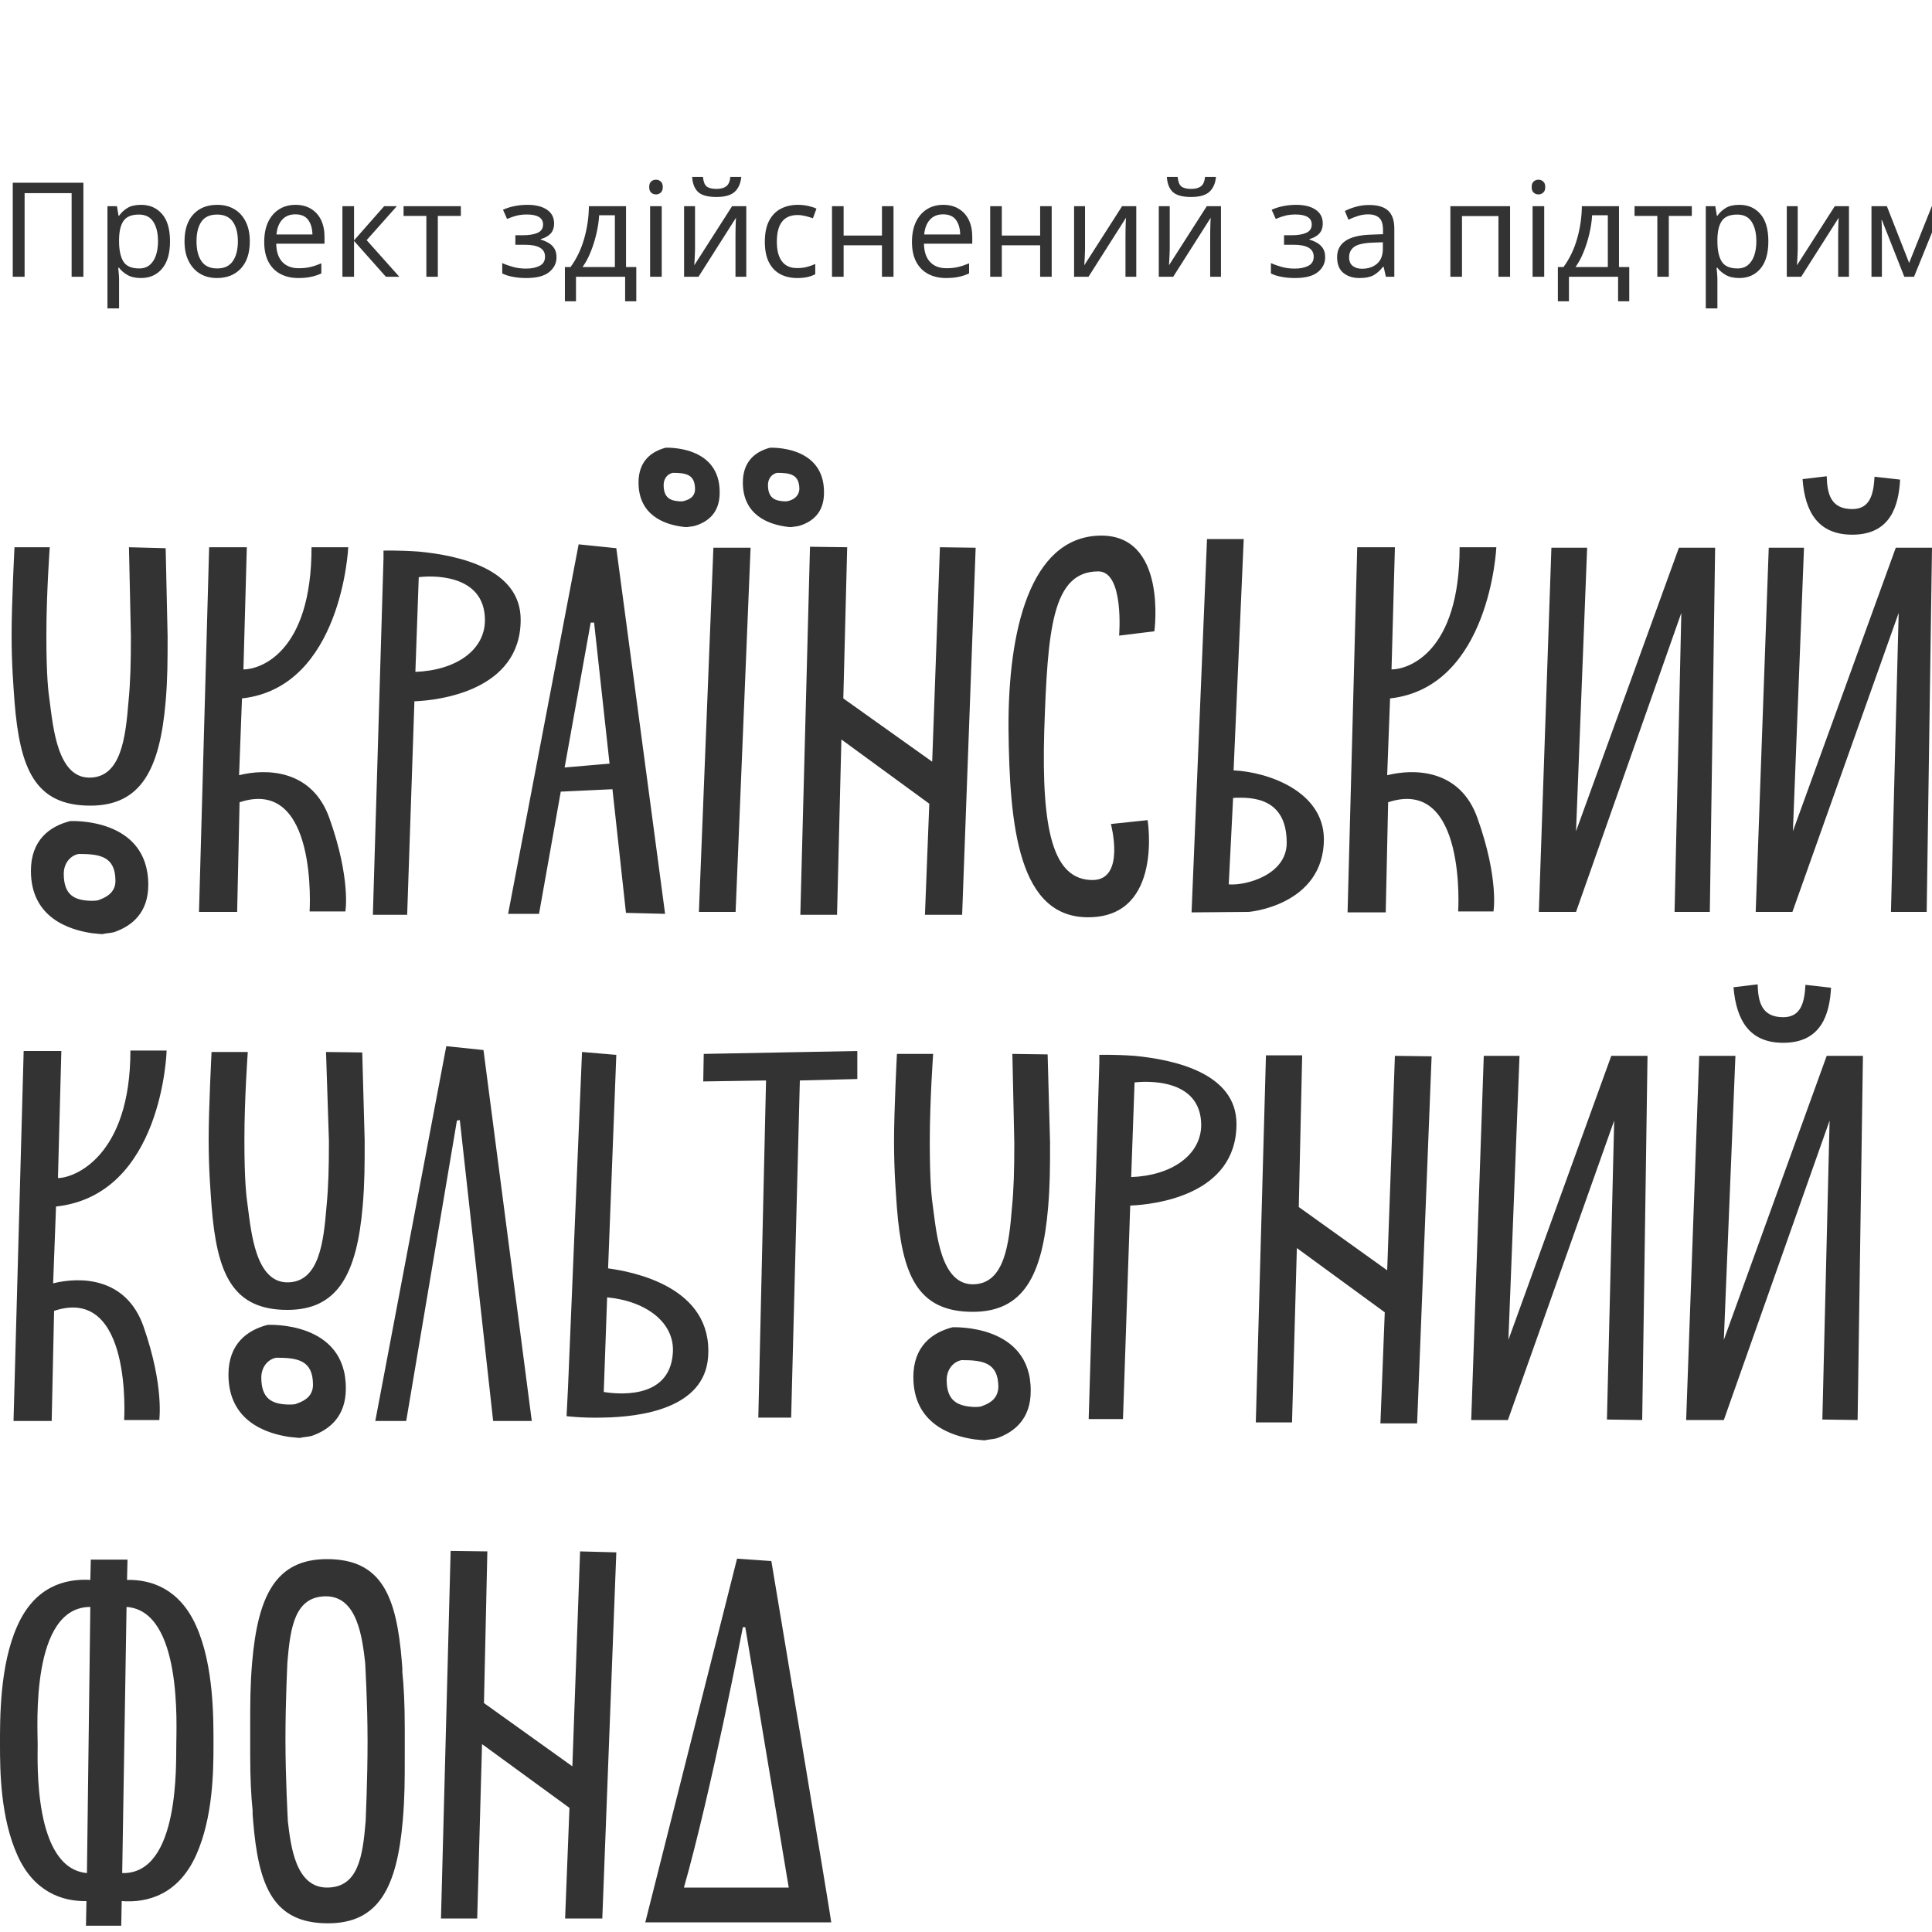
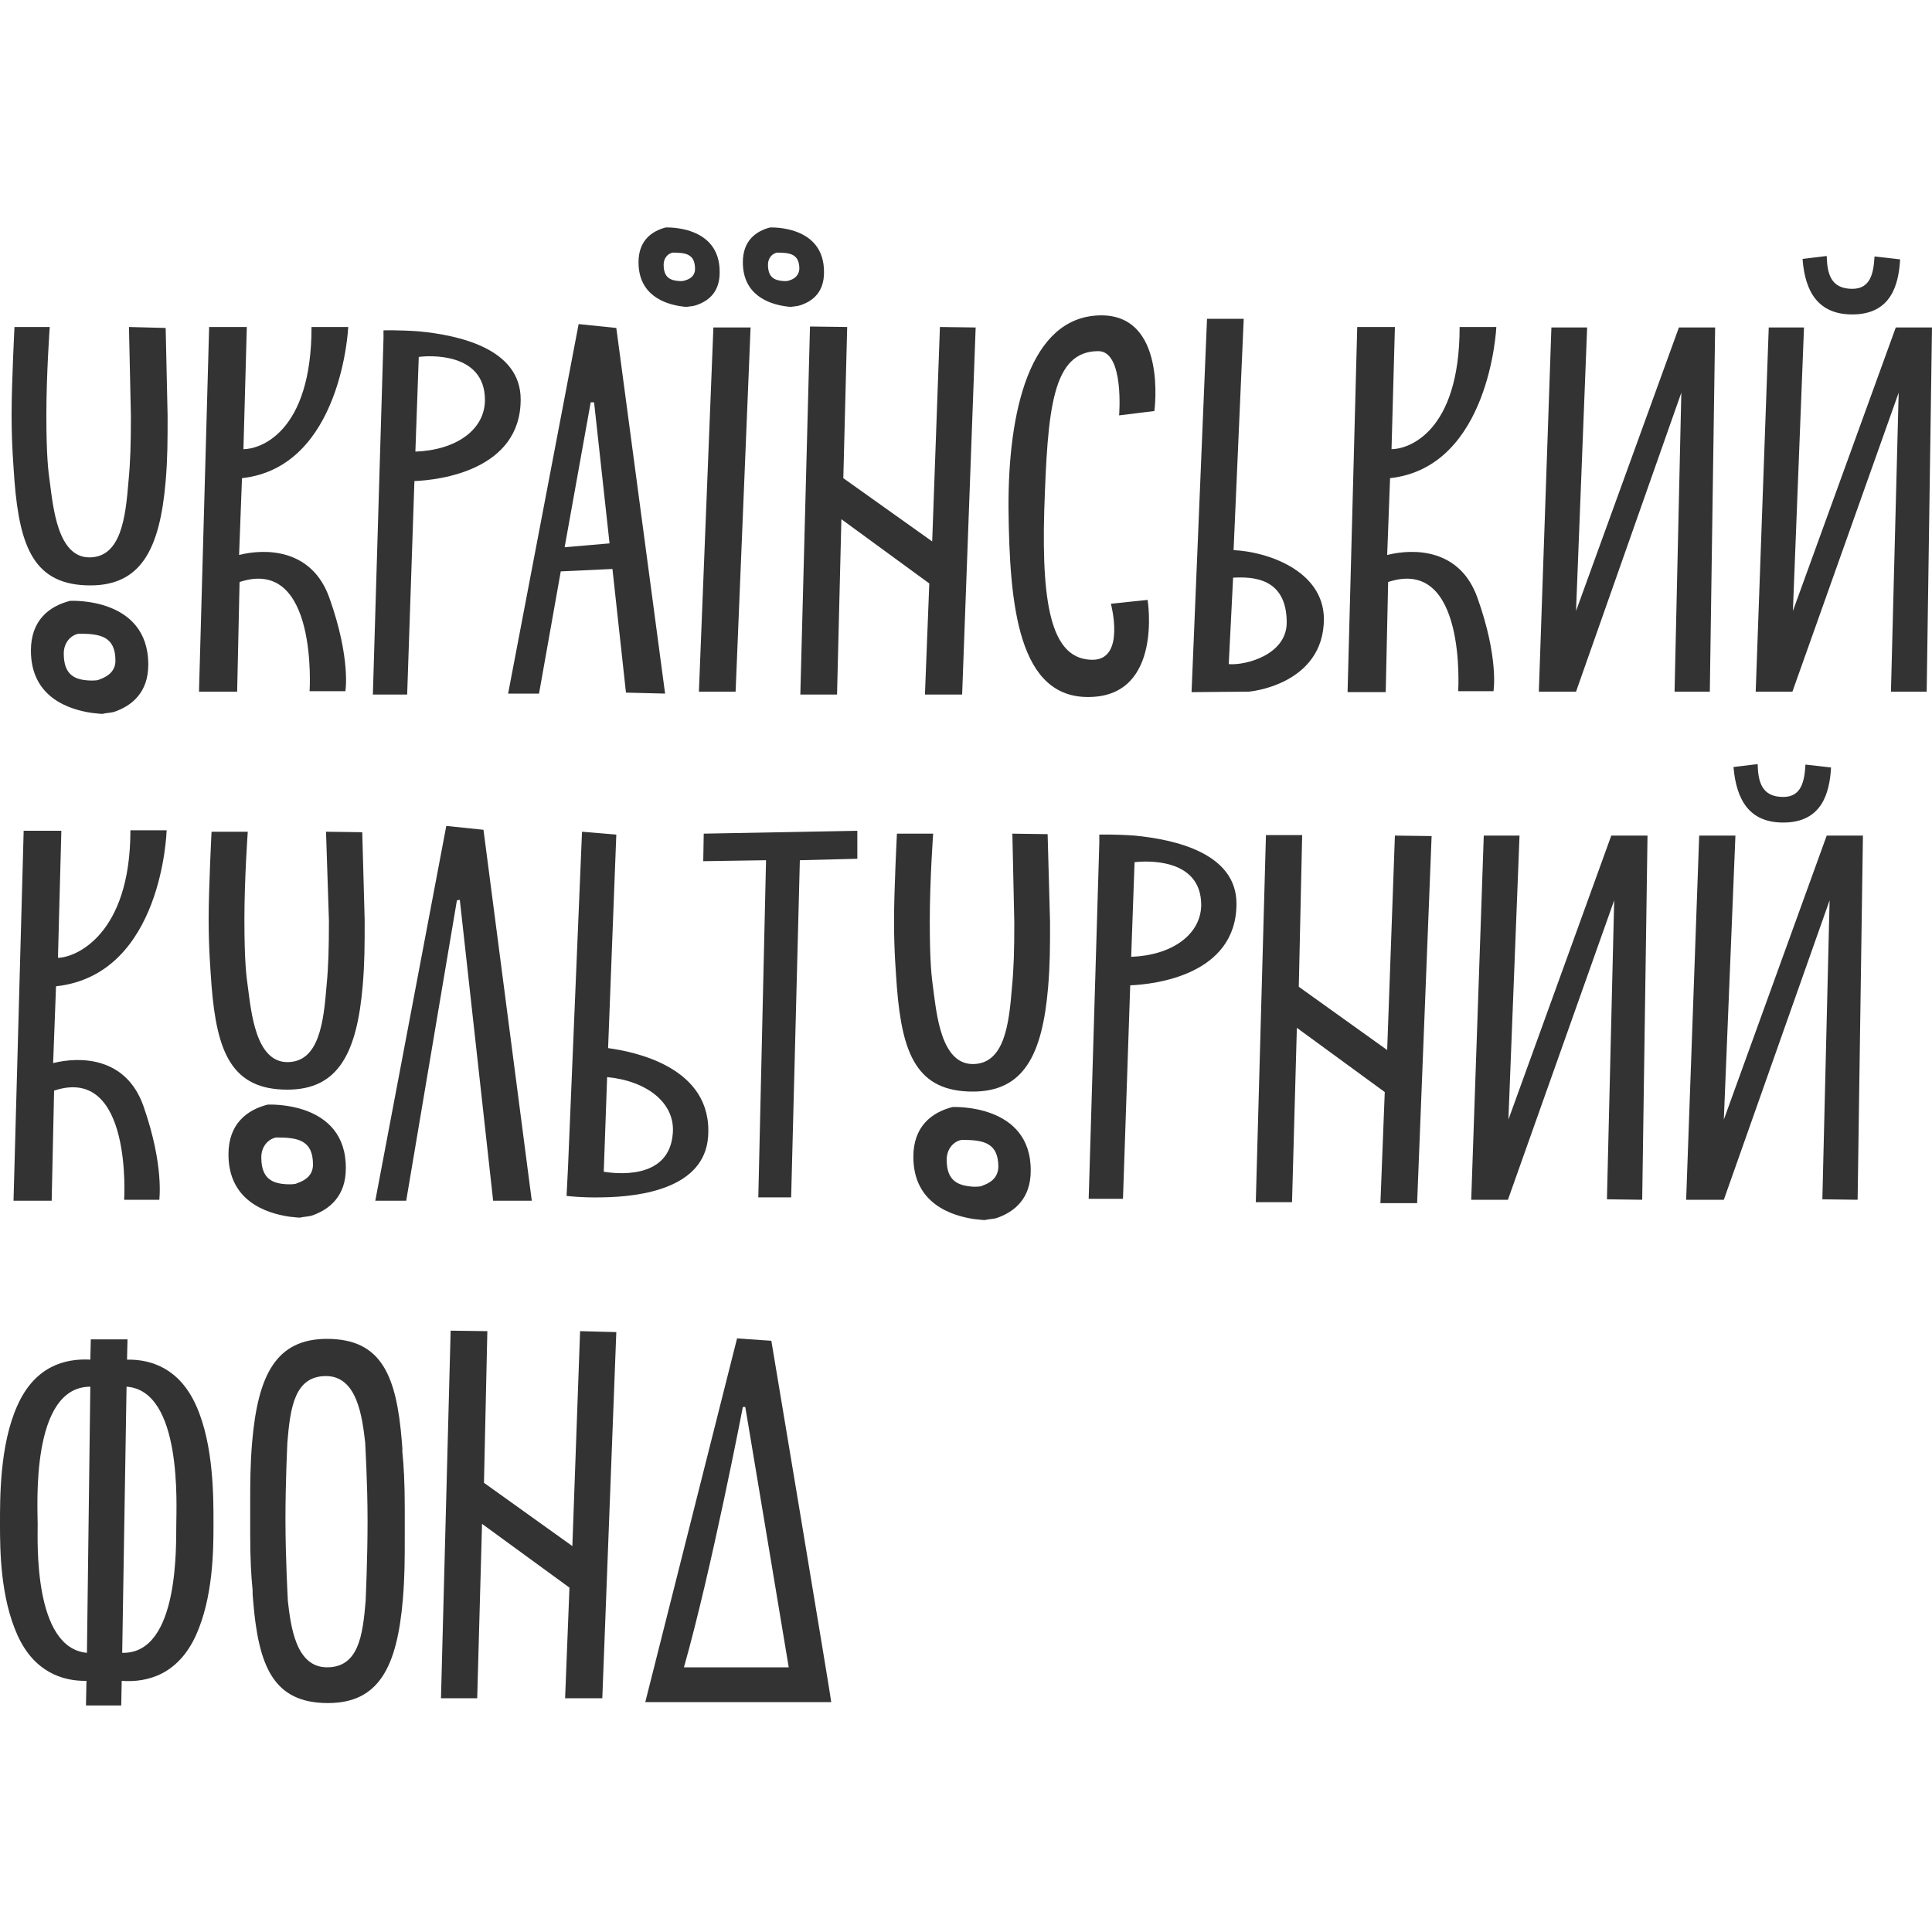
- <svg xmlns="http://www.w3.org/2000/svg" version="1.1" id="Layer_1" x="0" y="0" viewBox="0 0 400 400" xml:space="preserve">
-   <style>.st0{fill:#333}</style>
-   <path class="st0" d="M274.1 173.7c-.1-10-11.8-13.9-18.7-14.2l2.1-47.9h-7.6l-3.2 77.3 11.6-.1c.1.1 15.8-1.3 15.8-15.1zm-19.7 9.4l.9-17.9c3.9-.2 11.1-.1 11.1 9.3 0 6.6-8.4 8.9-12 8.6zm-28.6 6.8c15-.4 11.8-20.1 11.8-20.1l-7.6.8s3.1 11.6-3.8 11.6c-8.2 0-10.6-10.3-10-30.9.7-20.9 1.6-33 11.2-33 5.4 0 4.3 13.3 4.3 13.3l7.3-.9s2.8-20.3-11.5-19.8-18.8 19.8-18.7 39.9c.2 20.2 2 39.6 17 39.1zM49.6 166.1c16.3-5.4 14.5 22.6 14.5 22.6h7.4c0 .2 1.2-6.7-3.3-19.3-3.6-10.2-13.2-10.3-18.7-8.9l.6-15.9c20.7-2.3 22-31.3 22-31.3h-7.6c0 21.9-10.7 25.3-14.1 25.3l.7-25.3h-7.8l-2.1 75.5h7.9l.5-22.7zm-15.1 51.4H27c0 21.9-11.6 26.4-15 26.4l.7-26.3H4.9l-2.1 76.6h7.9l.5-22.8C27.5 266 25.7 294 25.7 294H33c-.1.1 1.1-6.8-3.3-19.4-3.6-10.2-13.1-10.3-18.7-8.9l.6-15.9c22.1-2.4 22.9-32.3 22.9-32.3zm274.7-28.8c0 .2 1.2-6.7-3.3-19.3-3.6-10.2-13.1-10.3-18.7-8.9l.6-15.9c20.7-2.3 22-31.3 22-31.3h-7.6c0 21.9-10.7 25.3-14.1 25.3l.7-25.3H281l-2 75.6h7.9l.5-22.8c16.3-5.4 14.5 22.6 14.5 22.6h7.3zm-224.9.7l1.5-44.2c5.1-.2 22-2.2 22-16.9 0-10.5-12.7-13.3-21.1-14.1-4.2-.3-7.3-.2-7.3-.2v1.6l-2.2 73.8h7.1zm16.1-61c0 6.2-6 10.4-14.4 10.7l.7-19.6c2.1-.3 13.7-1 13.7 8.9zm134.5 90.2c-4.2-.3-7.3-.2-7.3-.2v1.7l-2.2 73.7h7.1l1.5-44.2c5-.2 22-2.1 22-16.9 0-10.5-12.8-13.3-21.1-14.1zm-.7 25.1l.7-19.6c1.8-.2 13.8-1.2 13.8 8.9-.1 6.2-6.2 10.4-14.5 10.7zm-89.5-54.9h7.6l3.1-75.4h-7.7zm17.8-79.8c1.2.2 1.5.1 1.5.1.6-.1 1.1-.1 1.7-.3 2.7-.9 4.9-2.8 4.9-6.8.1-9.9-11.2-9.3-11.2-9.3-3 .8-5.6 2.8-5.6 7.2 0 6.8 5.4 8.6 8.7 9.1zm-1.6-11.1c2.7 0 4.6.3 4.6 3.4-.1 1.3-1 2-1.9 2.3-.1 0-.2.1-.3.1-.3.1-.6.1-.9.1-2-.1-3.4-.7-3.4-3.4 0-1.3.8-2.3 1.9-2.5zm-20 11.1c1.2.2 1.5.1 1.5.1.6-.1 1.1-.1 1.7-.3 2.7-.9 4.9-2.8 4.9-6.8.1-9.9-11.2-9.3-11.2-9.3-3 .8-5.6 2.8-5.6 7.2 0 6.8 5.4 8.6 8.7 9.1zm-1.6-11.1c2.7 0 4.6.3 4.6 3.4 0 1.3-.9 2-1.9 2.3-.1 0-.2.1-.3.1-.3.1-.6.1-.9.1-2-.1-3.4-.7-3.4-3.4 0-1.3.8-2.3 1.9-2.5zM21.2 193.4c.8-.2 1.6-.2 2.4-.4 3.8-1.3 7.1-4.1 7.1-9.8 0-14.1-16.2-13.2-16.2-13.2-4.3 1.1-8.1 4-8.1 10.3 0 9.7 7.9 12.2 12.6 12.9 1.7.2 2.1.2 2.2.2zm-8-12.5c0-2.2 1.4-3.8 3.1-4.1 4.4 0 7.6.5 7.6 5.6 0 2.1-1.5 3.2-3.1 3.8-.2.1-.3.1-.5.2-.5.1-1.1.1-1.5.1-3.3-.1-5.6-1.1-5.6-5.6zm5.5-14.1c10.5 0 14.4-7.5 15.6-21.6.4-4.8.4-8.3.4-13.5l-.4-18.2-7.6-.2.4 18.4c0 5.7-.1 9.5-.5 13.6-.6 7.3-1.5 15.7-8.1 15.7s-7.5-10.5-8.2-15.7c-.3-2.1-.7-5.2-.7-13.8s.7-18.2.7-18.2H3s-.6 11.6-.6 18.1c0 6.4.4 10.8.6 13.8 1.1 13.9 4.2 21.6 15.7 21.6zm43.4 130.9c.8-.2 1.6-.2 2.4-.4 3.8-1.3 7.1-4.1 7.1-9.8.1-14.1-16.2-13.2-16.2-13.2-4.3 1.1-8.1 4-8.1 10.3 0 9.7 7.9 12.2 12.6 12.9 1.7.2 2.1.2 2.2.2zm-8-12.5c0-2.2 1.4-3.8 3.1-4.1 4.4 0 7.6.5 7.6 5.6 0 2.1-1.4 3.2-3.1 3.8-.2.1-.3.1-.5.2-.5.1-1.1.1-1.5.1-3.3-.1-5.6-1.1-5.6-5.6zm14-49c0 5.7-.1 9.5-.5 13.6-.6 7.3-1.5 15.7-8.1 15.7S52 255 51.3 249.8c-.3-2.1-.7-5.2-.7-13.8s.7-18.2.7-18.2h-7.5s-.6 11.6-.6 18.1c0 6.4.4 10.8.6 13.8 1.1 13.8 4.2 21.5 15.7 21.5 10.5 0 14.4-7.5 15.6-21.6.4-4.8.4-8.3.4-13.5l-.5-18.2-7.5-.1.6 18.4zm129.1 38.6c-4.3 1.1-8.1 4-8.1 10.3 0 9.7 7.9 12.2 12.6 12.9 1.7.2 2.1.2 2.2.2.8-.2 1.6-.2 2.4-.4 3.8-1.3 7.1-4.1 7.1-9.8.1-14-16.2-13.2-16.2-13.2zm6.4 16.2c-.2.1-.3.1-.5.2-.5.1-1.1.1-1.5.1-3.3-.2-5.6-1.2-5.6-5.6 0-2.2 1.4-3.8 3.1-4.1 4.4 0 7.6.5 7.6 5.6-.1 2.2-1.5 3.2-3.1 3.8zm6-72.8l.4 18.4c0 5.7-.1 9.5-.5 13.6-.6 7.3-1.5 15.7-8.1 15.7s-7.5-10.5-8.2-15.7c-.3-2.1-.7-5.2-.7-13.8s.7-18.2.7-18.2h-7.5s-.6 11.6-.6 18.1c0 6.4.4 10.8.6 13.8 1.1 13.8 4.2 21.5 15.7 21.5 10.5 0 14.4-7.5 15.6-21.6.4-4.8.4-8.3.4-13.5l-.5-18.2-7.3-.1zM354 188.8l1.1-75.4h-7.5l-21.3 58.7 2.3-58.7h-7.4l-2.6 75.4h7.7l21.8-61.9-1.4 61.9zm-41.7 88.6l2.3-58.8h-7.4l-2.6 75.4h7.6l22-62-1.5 61.9 7.3.1 1.1-75.4h-7.5zm-191.8-59.6l-2.9 69.5-.3 5.9s3.1.4 7.3.3c8.4-.1 21.2-2 22-12.5 1.1-14.6-15.6-17.7-20.7-18.4l1.7-44.2-7.1-.6zm18.8 62.4c-.7 10-12.3 8.3-14.3 8l.7-19.6c8.3.8 14.1 5.4 13.6 11.6zm6.3-56.3l13-.2-1.6 69.8h6.8l1.8-69.8 11.9-.3v-5.8l-31.8.6zM83.3 345.4c0-.4-.1-.9-.1-1.3-1.1-13.7-4.2-21.3-15.5-21.3-10.5 0-14.3 7.4-15.5 21.4-.4 4.8-.4 8.2-.4 13.4v5.6c0 5 .2 8.8.5 11.6v.8c0 .4.1.9.1 1.3 1.1 13.7 4.2 21.3 15.5 21.3 10.5 0 14.3-7.4 15.5-21.4.4-4.8.4-8.2.4-13.4v-5.6c0-5-.2-8.8-.5-11.6v-.8zm-7.6 31.7c-.6 7.2-1.5 13.7-8 13.7s-7.5-8.6-8.1-13.7c0-.2-.5-8.7-.5-17 0-8 .4-15.7.4-15.9.6-7.2 1.5-13.7 8-13.7s7.5 8.6 8.1 13.7c0 .2.5 8.3.5 16.3 0 8.1-.4 16.4-.4 16.6zm35.9-187.9l4.5-25.3 10.7-.5 2.8 25.6 8.1.2-10.1-75.7-7.8-.8-14.6 76.5h6.4zm10.7-60.3h.7l3.2 29.2-9.3.8 5.4-30zm-96 198.2l.1-4.2h-7.6l-.1 4.2c-5.3-.3-11.5 1.4-15.1 9.5-3.7 8.2-3.6 19.3-3.6 24.7 0 5.4.1 15 3.6 22.8 3.4 7.6 9.3 9.6 14.3 9.5l-.1 5.1h7.3l.1-5.1c5.3.4 11.7-1.3 15.4-9.5 3.5-7.8 3.6-17.4 3.6-22.8s.1-16.5-3.6-24.7c-3.4-7.6-9.2-9.6-14.3-9.5zM7.8 361.2c0-3.7-1.5-28.5 10.9-28.5l-.7 55.1c-11.1-1-10.2-23.1-10.2-26.6zm17.5 26.6l.9-55.1c11.6.8 10.3 24.8 10.3 28.5-.1 3.6.8 26.9-11.2 26.6zm69.9-155.9l6.9 62.3h8l-10-76.8-7.7-.8-14.7 77.6h6.4L94.6 232zm72.5-118.7l-2 76.2h7.6l.9-36.3 18.2 13.3-.9 23h7.7l2.8-76-7.4-.1-1.6 44.4-18.4-13.1.8-31.3zm-49.2 252.5l-18.3-13.1.7-31.4-7.6-.1-2 76.1h7.5l1-36.1 18.1 13.2-.9 22.9h7.7l2.9-75.8-7.5-.2zM287.2 263l-18.3-13.1.7-31.4h-7.5l-2.1 76h7.5l1-36.1 18.2 13.3-.9 23h7.6l3-76-7.6-.1zm105.3-149.6l-21.3 58.7 2.3-58.7h-7.3l-2.7 75.4h7.6l22-61.9-1.6 61.9h7.4l1.1-75.4zm-9-2.7c8 0 9.6-6.1 9.9-11.4l-5.3-.6c-.2 3.4-.8 6.7-4.6 6.7-4.5 0-5.2-3.2-5.3-6.8l-5 .6c.5 6.9 3.3 11.5 10.3 11.5zm-26.6 166.7l2.4-58.8h-7.5l-2.7 75.4h7.8l21.9-62-1.5 61.9 7.3.1 1.1-75.4h-7.5zm12.3-61.5c8 0 9.6-6.1 9.9-11.4l-5.3-.6c-.2 3.4-.8 6.7-4.6 6.7-4.5 0-5.2-3.2-5.3-6.8l-5 .6c.6 7 3.4 11.5 10.3 11.5zM152.6 322.7l-19 75.3h38.5c.1 0-12.4-74.8-12.4-74.8l-7.1-.5zm-11 68.1c5.7-20.1 12.2-53.9 12.2-53.9h.5c0-.1 6.3 37.7 9 53.9h-21.7z" />
-   <text transform="translate(0 57.299)" class="st0" font-size="27.27" font-family="SFProDisplay-Regular">Проект здійснений за підтримки:</text>
+ <svg xmlns="http://www.w3.org/2000/svg" version="1.1" id="Layer_1" x="0px" y="0px" viewBox="0 0 400 400" style="enable-background:new 0 0 400 400;" xml:space="preserve">
+   <style type="text/css">
+ 	.st0{fill:#333333;}
+ </style>
+   <g>
+     <path class="st0" d="M274.1,128.1c-0.1-10-11.8-13.9-18.7-14.2l2.1-47.9h-7.6l-3.2,77.3l11.6-0.1   C258.4,143.3,274.1,141.9,274.1,128.1z M254.4,137.5l0.9-17.9c3.9-0.2,11.1-0.1,11.1,9.3C266.4,135.5,258,137.8,254.4,137.5z" />
+     <path class="st0" d="M225.8,144.3c15-0.4,11.8-20.1,11.8-20.1l-7.6,0.8c0,0,3.1,11.6-3.8,11.6c-8.2,0-10.6-10.3-10-30.9   c0.7-20.9,1.6-33,11.2-33c5.4,0,4.3,13.3,4.3,13.3l7.3-0.9c0,0,2.8-20.3-11.5-19.8s-18.8,19.8-18.7,39.9   C209,125.4,210.8,144.8,225.8,144.3z" />
+     <path class="st0" d="M49.6,120.5c16.3-5.4,14.5,22.6,14.5,22.6h7.4c0,0.2,1.2-6.7-3.3-19.3c-3.6-10.2-13.2-10.3-18.7-8.9L50.1,99   c20.7-2.3,22-31.3,22-31.3h-7.6C64.5,89.6,53.8,93,50.4,93l0.7-25.3h-7.8l-2.1,75.5h7.9L49.6,120.5z" />
+     <path class="st0" d="M34.5,171.9H27c0,21.9-11.6,26.4-15,26.4l0.7-26.3H4.9l-2.1,76.6h7.9l0.5-22.8c16.3-5.4,14.5,22.6,14.5,22.6   H33c-0.1,0.1,1.1-6.8-3.3-19.4c-3.6-10.2-13.1-10.3-18.7-8.9l0.6-15.9C33.7,201.8,34.5,171.9,34.5,171.9z" />
+     <path class="st0" d="M309.2,143.1c0,0.2,1.2-6.7-3.3-19.3c-3.6-10.2-13.1-10.3-18.7-8.9l0.6-15.9c20.7-2.3,22-31.3,22-31.3h-7.6   c0,21.9-10.7,25.3-14.1,25.3l0.7-25.3H281l-2,75.6h7.9l0.5-22.8c16.3-5.4,14.5,22.6,14.5,22.6H309.2L309.2,143.1z" />
+     <path class="st0" d="M84.3,143.8l1.5-44.2c5.1-0.2,22-2.2,22-16.9c0-10.5-12.7-13.3-21.1-14.1c-4.2-0.3-7.3-0.2-7.3-0.2v1.6   l-2.2,73.8H84.3z M100.4,82.8c0,6.2-6,10.4-14.4,10.7l0.7-19.6C88.8,73.6,100.4,72.9,100.4,82.8z" />
+     <path class="st0" d="M234.9,173c-4.2-0.3-7.3-0.2-7.3-0.2v1.7l-2.2,73.7h7.1L234,204c5-0.2,22-2.1,22-16.9   C256,176.6,243.2,173.8,234.9,173z M234.2,198.1l0.7-19.6c1.8-0.2,13.8-1.2,13.8,8.9C248.6,193.6,242.5,197.8,234.2,198.1z" />
+     <polygon class="st0" points="144.7,143.2 152.3,143.2 155.4,67.8 147.7,67.8  " />
+     <path class="st0" d="M162.5,63.4c1.2,0.2,1.5,0.1,1.5,0.1c0.6-0.1,1.1-0.1,1.7-0.3c2.7-0.9,4.9-2.8,4.9-6.8   c0.1-9.9-11.2-9.3-11.2-9.3c-3,0.8-5.6,2.8-5.6,7.2C153.8,61.1,159.2,62.9,162.5,63.4z M160.9,52.3c2.7,0,4.6,0.3,4.6,3.4   c-0.1,1.3-1,2-1.9,2.3c-0.1,0-0.2,0.1-0.3,0.1c-0.3,0.1-0.6,0.1-0.9,0.1c-2-0.1-3.4-0.7-3.4-3.4C159,53.5,159.8,52.5,160.9,52.3z" />
+     <path class="st0" d="M140.9,63.4c1.2,0.2,1.5,0.1,1.5,0.1c0.6-0.1,1.1-0.1,1.7-0.3c2.7-0.9,4.9-2.8,4.9-6.8   c0.1-9.9-11.2-9.3-11.2-9.3c-3,0.8-5.6,2.8-5.6,7.2C132.2,61.1,137.6,62.9,140.9,63.4z M139.3,52.3c2.7,0,4.6,0.3,4.6,3.4   c0,1.3-0.9,2-1.9,2.3c-0.1,0-0.2,0.1-0.3,0.1c-0.3,0.1-0.6,0.1-0.9,0.1c-2-0.1-3.4-0.7-3.4-3.4C137.4,53.5,138.2,52.5,139.3,52.3z" />
+     <path class="st0" d="M21.2,147.8c0.8-0.2,1.6-0.2,2.4-0.4c3.8-1.3,7.1-4.1,7.1-9.8c0-14.1-16.2-13.2-16.2-13.2   c-4.3,1.1-8.1,4-8.1,10.3c0,9.7,7.9,12.2,12.6,12.9C20.7,147.8,21.1,147.8,21.2,147.8z M13.2,135.3c0-2.2,1.4-3.8,3.1-4.1   c4.4,0,7.6,0.5,7.6,5.6c0,2.1-1.5,3.2-3.1,3.8c-0.2,0.1-0.3,0.1-0.5,0.2c-0.5,0.1-1.1,0.1-1.5,0.1   C15.5,140.8,13.2,139.8,13.2,135.3z" />
+     <path class="st0" d="M18.7,121.2c10.5,0,14.4-7.5,15.6-21.6c0.4-4.8,0.4-8.3,0.4-13.5l-0.4-18.2l-7.6-0.2l0.4,18.4   c0,5.7-0.1,9.5-0.5,13.6c-0.6,7.3-1.5,15.7-8.1,15.7s-7.5-10.5-8.2-15.7c-0.3-2.1-0.7-5.2-0.7-13.8s0.7-18.2,0.7-18.2H3   c0,0-0.6,11.6-0.6,18.1c0,6.4,0.4,10.8,0.6,13.8C4.1,113.5,7.2,121.2,18.7,121.2z" />
+     <path class="st0" d="M62.1,252.1c0.8-0.2,1.6-0.2,2.4-0.4c3.8-1.3,7.1-4.1,7.1-9.8c0.1-14.1-16.2-13.2-16.2-13.2   c-4.3,1.1-8.1,4-8.1,10.3c0,9.7,7.9,12.2,12.6,12.9C61.6,252.1,62,252.1,62.1,252.1z M54.1,239.6c0-2.2,1.4-3.8,3.1-4.1   c4.4,0,7.6,0.5,7.6,5.6c0,2.1-1.4,3.2-3.1,3.8c-0.2,0.1-0.3,0.1-0.5,0.2c-0.5,0.1-1.1,0.1-1.5,0.1   C56.4,245.1,54.1,244.1,54.1,239.6z" />
+     <path class="st0" d="M68.1,190.6c0,5.7-0.1,9.5-0.5,13.6c-0.6,7.3-1.5,15.7-8.1,15.7s-7.5-10.5-8.2-15.7c-0.3-2.1-0.7-5.2-0.7-13.8   s0.7-18.2,0.7-18.2h-7.5c0,0-0.6,11.6-0.6,18.1c0,6.4,0.4,10.8,0.6,13.8c1.1,13.8,4.2,21.5,15.7,21.5c10.5,0,14.4-7.5,15.6-21.6   c0.4-4.8,0.4-8.3,0.4-13.5L75,172.3l-7.5-0.1L68.1,190.6z" />
+     <path class="st0" d="M197.2,229.2c-4.3,1.1-8.1,4-8.1,10.3c0,9.7,7.9,12.2,12.6,12.9c1.7,0.2,2.1,0.2,2.2,0.2   c0.8-0.2,1.6-0.2,2.4-0.4c3.8-1.3,7.1-4.1,7.1-9.8C213.5,228.4,197.2,229.2,197.2,229.2z M203.6,245.4c-0.2,0.1-0.3,0.1-0.5,0.2   c-0.5,0.1-1.1,0.1-1.5,0.1c-3.3-0.2-5.6-1.2-5.6-5.6c0-2.2,1.4-3.8,3.1-4.1c4.4,0,7.6,0.5,7.6,5.6   C206.6,243.8,205.2,244.8,203.6,245.4z" />
+     <path class="st0" d="M209.6,172.6L210,191c0,5.7-0.1,9.5-0.5,13.6c-0.6,7.3-1.5,15.7-8.1,15.7s-7.5-10.5-8.2-15.7   c-0.3-2.1-0.7-5.2-0.7-13.8s0.7-18.2,0.7-18.2h-7.5c0,0-0.6,11.6-0.6,18.1c0,6.4,0.4,10.8,0.6,13.8c1.1,13.8,4.2,21.5,15.7,21.5   c10.5,0,14.4-7.5,15.6-21.6c0.4-4.8,0.4-8.3,0.4-13.5l-0.5-18.2L209.6,172.6z" />
+     <polygon class="st0" points="354,143.2 355.1,67.8 347.6,67.8 326.3,126.5 328.6,67.8 321.2,67.8 318.6,143.2 326.3,143.2    348.1,81.3 346.7,143.2  " />
+     <polygon class="st0" points="312.3,231.8 314.6,173 307.2,173 304.6,248.4 312.2,248.4 334.2,186.4 332.7,248.3 340,248.4    341.1,173 333.6,173  " />
+     <path class="st0" d="M120.5,172.2l-2.9,69.5l0,0l-0.3,5.9c0,0,3.1,0.4,7.3,0.3c8.4-0.1,21.2-2,22-12.5   c1.1-14.6-15.6-17.7-20.7-18.4l1.7-44.2L120.5,172.2z M139.3,234.6c-0.7,10-12.3,8.3-14.3,8l0.7-19.6   C134,223.8,139.8,228.4,139.3,234.6z" />
+     <polygon class="st0" points="145.6,178.3 158.6,178.1 157,247.9 163.8,247.9 165.6,178.1 177.5,177.8 177.5,172 145.7,172.6  " />
+     <path class="st0" d="M83.3,299.8c0-0.4-0.1-0.9-0.1-1.3c-1.1-13.7-4.2-21.3-15.5-21.3c-10.5,0-14.3,7.4-15.5,21.4   c-0.4,4.8-0.4,8.2-0.4,13.4v1.8c0,1.4,0,2.7,0,3.8c0,5,0.2,8.8,0.5,11.6v0.8c0,0.4,0.1,0.9,0.1,1.3c1.1,13.7,4.2,21.3,15.5,21.3   c10.5,0,14.3-7.4,15.5-21.4c0.4-4.8,0.4-8.2,0.4-13.4V316c0-1.3,0-2.6,0-3.8c0-5-0.2-8.8-0.5-11.6V299.8z M75.7,331.5   c-0.6,7.2-1.5,13.7-8,13.7s-7.5-8.6-8.1-13.7c0-0.2-0.5-8.7-0.5-17c0-8,0.4-15.7,0.4-15.9c0.6-7.2,1.5-13.7,8-13.7   s7.5,8.6,8.1,13.7c0,0.2,0.5,8.3,0.5,16.3C76.1,323,75.7,331.3,75.7,331.5z" />
+     <path class="st0" d="M111.6,143.6l4.5-25.3l10.7-0.5l2.8,25.6l8.1,0.2l-10.1-75.7l-7.8-0.8l-14.6,76.5H111.6z M122.3,83.3h0.7   l3.2,29.2l-9.3,0.8L122.3,83.3z" />
+     <path class="st0" d="M26.3,281.5l0.1-4.2h-7.6l-0.1,4.2c-5.3-0.3-11.5,1.4-15.1,9.5c-3.7,8.2-3.6,19.3-3.6,24.7   c0,5.4,0.1,15,3.6,22.8c3.4,7.6,9.3,9.6,14.3,9.5l-0.1,5.1h7.3l0.1-5.1c5.3,0.4,11.7-1.3,15.4-9.5c3.5-7.8,3.6-17.4,3.6-22.8   s0.1-16.5-3.6-24.7C37.2,283.4,31.4,281.4,26.3,281.5z M7.8,315.6c0-3.7-1.5-28.5,10.9-28.5L18,342.2   C6.9,341.2,7.8,319.1,7.8,315.6z M25.3,342.2l0.9-55.1c11.6,0.8,10.3,24.8,10.3,28.5C36.4,319.2,37.3,342.5,25.3,342.2z" />
+     <polygon class="st0" points="95.2,186.3 102.1,248.6 110.1,248.6 100.1,171.8 92.4,171 77.7,248.6 84.1,248.6 94.6,186.4  " />
+     <polygon class="st0" points="167.7,67.6 165.7,143.8 173.3,143.8 174.2,107.5 192.4,120.8 191.5,143.8 199.2,143.8 202,67.8    194.6,67.7 193,112.1 174.6,99 175.4,67.7  " />
+     <polygon class="st0" points="118.5,320.1 100.2,307 100.9,275.6 93.3,275.5 91.3,351.6 98.8,351.6 99.8,315.5 117.9,328.7    117,351.6 124.7,351.6 127.6,275.8 120.1,275.6  " />
+     <polygon class="st0" points="287.2,217.4 268.9,204.3 269.6,172.9 262.1,172.9 260,248.9 267.5,248.9 268.5,212.8 286.7,226.1    285.8,249.1 293.4,249.1 296.4,173.1 288.8,173  " />
+     <polygon class="st0" points="392.5,67.8 371.2,126.5 373.5,67.8 366.2,67.8 363.5,143.2 371.1,143.2 393.1,81.3 391.5,143.2    398.9,143.2 400,67.8  " />
+     <path class="st0" d="M383.5,65.1c8,0,9.6-6.1,9.9-11.4l-5.3-0.6c-0.2,3.4-0.8,6.7-4.6,6.7c-4.5,0-5.2-3.2-5.3-6.8l-5,0.6   C373.7,60.5,376.5,65.1,383.5,65.1z" />
+     <polygon class="st0" points="356.9,231.8 359.3,173 351.8,173 349.1,248.4 356.9,248.4 378.8,186.4 377.3,248.3 384.6,248.4    385.7,173 378.2,173  " />
+     <path class="st0" d="M369.2,170.3c8,0,9.6-6.1,9.9-11.4l-5.3-0.6c-0.2,3.4-0.8,6.7-4.6,6.7c-4.5,0-5.2-3.2-5.3-6.8l-5,0.6   C359.5,165.8,362.3,170.3,369.2,170.3z" />
+     <path class="st0" d="M152.6,277.1l-19,75.3h2.8h3.1h25.1h3.7h3.8c0.1,0-12.4-74.8-12.4-74.8L152.6,277.1z M141.6,345.2   c5.7-20.1,12.2-53.9,12.2-53.9h0.5c0-0.1,6.3,37.7,9,53.9H141.6z" />
+   </g>
</svg>
